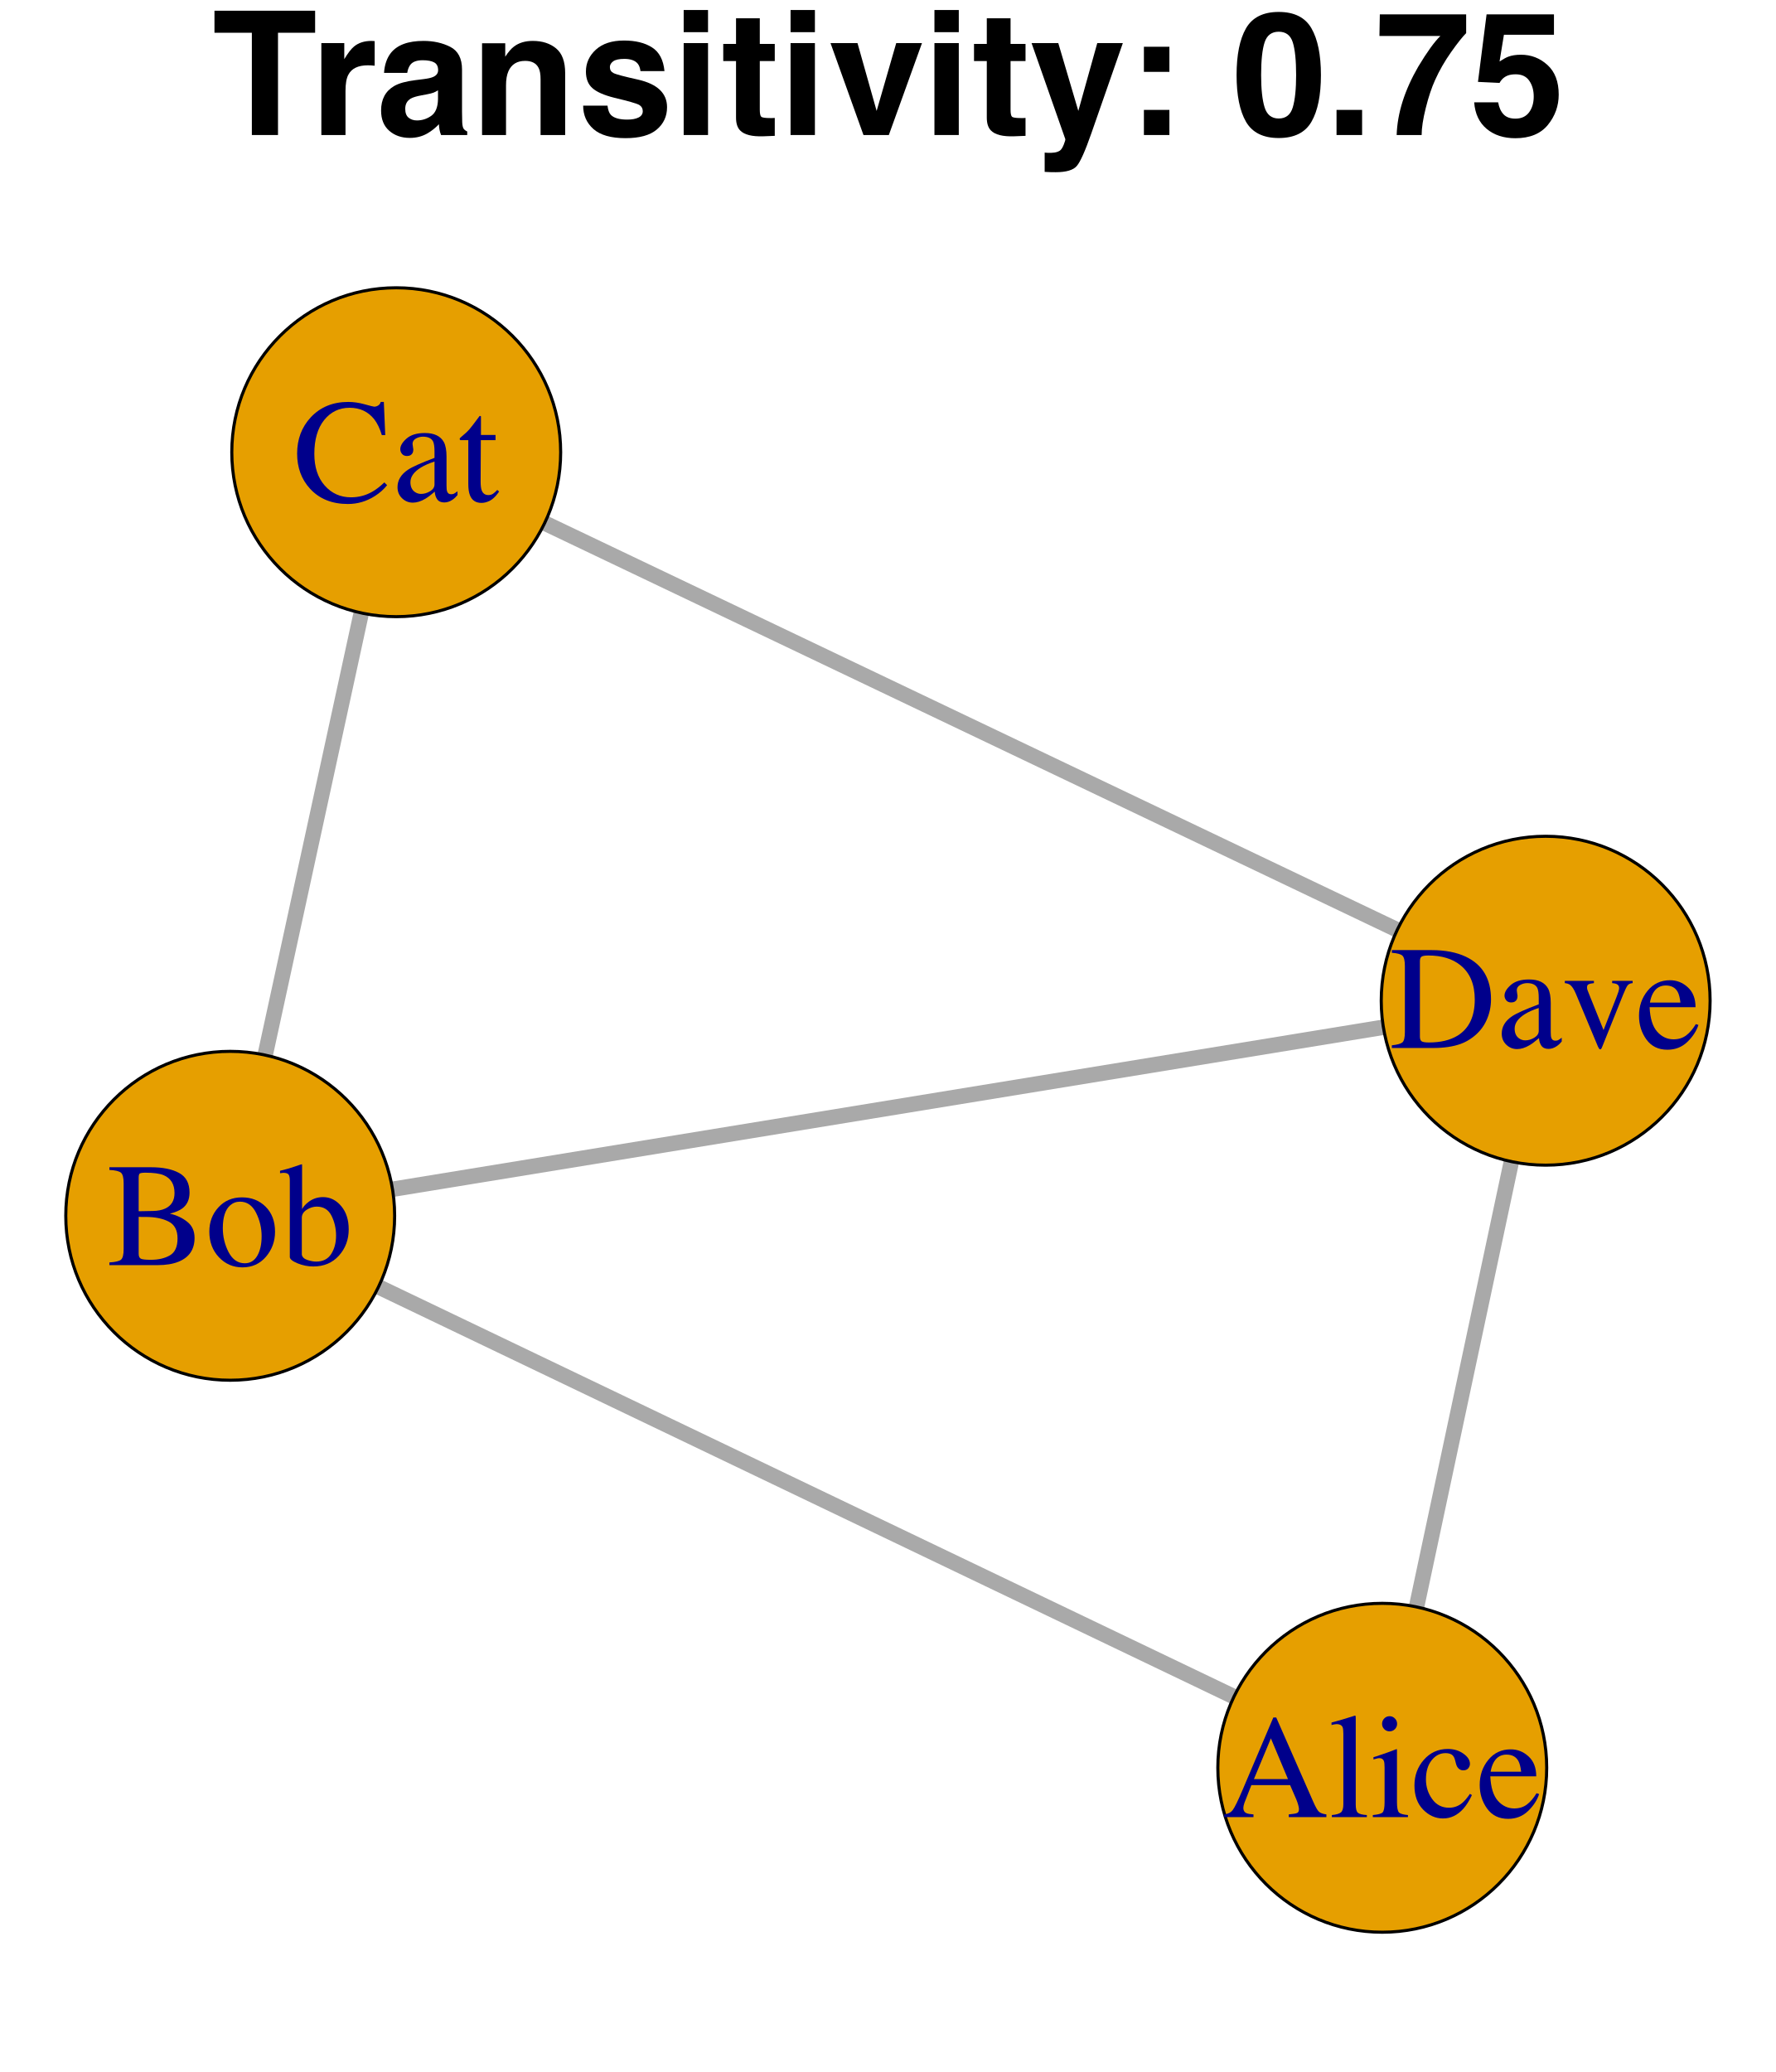
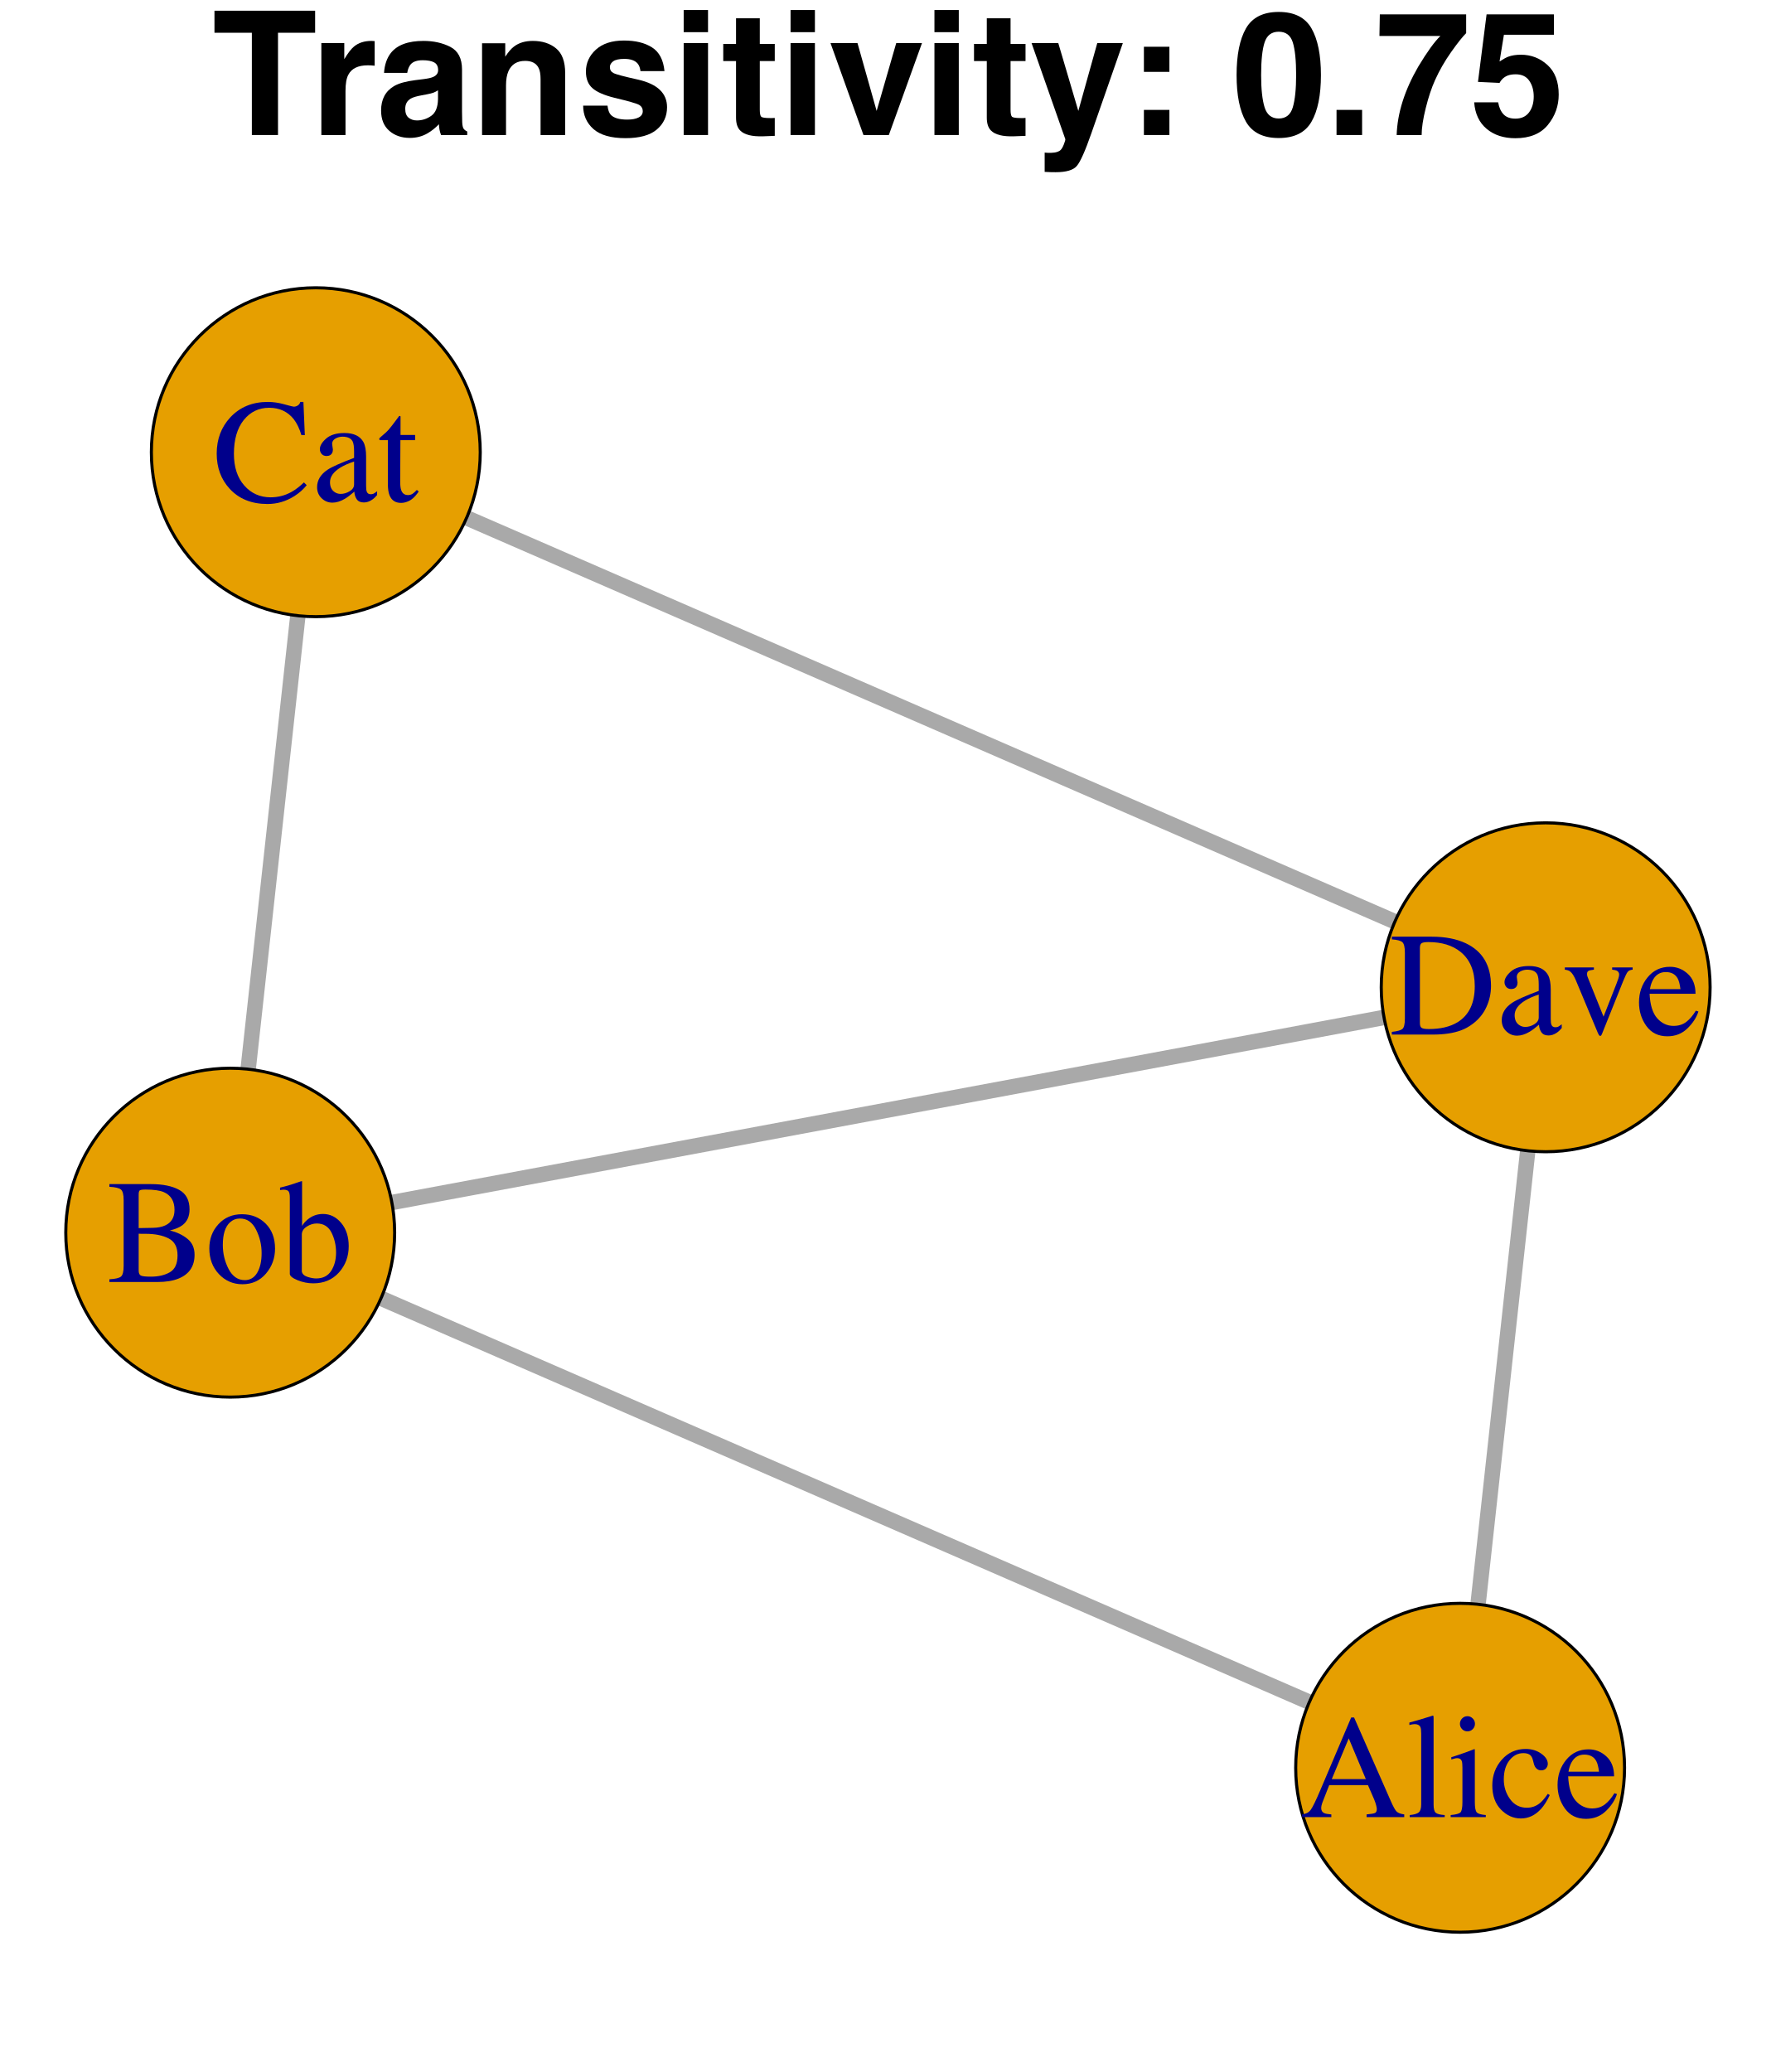
<svg xmlns="http://www.w3.org/2000/svg" xmlns:xlink="http://www.w3.org/1999/xlink" width="432" height="504" viewBox="0 0 432 504">
  <defs>
    <g>
      <g id="glyph-0-0">
        <path d="M 0.578 0 L 0.578 -23.812 L 25.156 -23.812 L 25.156 0 Z M 21.922 -3.234 L 21.922 -20.578 L 3.812 -20.578 L 3.812 -3.234 Z M 21.922 -3.234 " />
      </g>
      <g id="glyph-0-1">
        <path d="M 16.062 -9.25 L 11.906 -19.156 L 7.781 -9.25 Z M 0.531 0 L 0.531 -0.656 C 1.457 -0.758 2.148 -1.109 2.609 -1.703 C 3.078 -2.305 3.875 -3.93 5 -6.578 L 12.5 -24.234 L 13.203 -24.234 L 22.172 -3.828 C 22.766 -2.473 23.238 -1.633 23.594 -1.312 C 23.957 -0.988 24.562 -0.77 25.406 -0.656 L 25.406 0 L 16.25 0 L 16.25 -0.656 C 17.301 -0.75 17.977 -0.863 18.281 -1 C 18.582 -1.133 18.734 -1.461 18.734 -1.984 C 18.734 -2.16 18.676 -2.473 18.562 -2.922 C 18.445 -3.367 18.285 -3.836 18.078 -4.328 L 16.578 -7.781 L 7.156 -7.781 C 6.219 -5.426 5.656 -3.988 5.469 -3.469 C 5.289 -2.945 5.203 -2.535 5.203 -2.234 C 5.203 -1.617 5.445 -1.195 5.938 -0.969 C 6.25 -0.82 6.828 -0.719 7.672 -0.656 L 7.672 0 Z M 12.844 -24.234 Z M 12.844 -24.234 " />
      </g>
      <g id="glyph-0-2">
        <path d="M 0.734 -0.5 C 1.828 -0.602 2.566 -0.82 2.953 -1.156 C 3.336 -1.488 3.531 -2.141 3.531 -3.109 L 3.531 -20.281 C 3.531 -21.062 3.469 -21.598 3.344 -21.891 C 3.102 -22.379 2.629 -22.625 1.922 -22.625 C 1.754 -22.625 1.57 -22.602 1.375 -22.562 C 1.188 -22.531 0.945 -22.477 0.656 -22.406 L 0.656 -23 C 2.238 -23.414 4.141 -23.977 6.359 -24.688 C 6.441 -24.688 6.492 -24.648 6.516 -24.578 C 6.535 -24.504 6.547 -24.352 6.547 -24.125 L 6.547 -3.047 C 6.547 -2.023 6.719 -1.363 7.062 -1.062 C 7.414 -0.758 8.145 -0.57 9.25 -0.5 L 9.25 0 L 0.734 0 Z M 0.734 -0.5 " />
      </g>
      <g id="glyph-0-3">
        <path d="M 2.953 -22.688 C 2.953 -23.195 3.129 -23.633 3.484 -24 C 3.836 -24.363 4.27 -24.547 4.781 -24.547 C 5.281 -24.547 5.707 -24.363 6.062 -24 C 6.426 -23.645 6.609 -23.207 6.609 -22.688 C 6.609 -22.188 6.426 -21.754 6.062 -21.391 C 5.707 -21.035 5.281 -20.859 4.781 -20.859 C 4.27 -20.859 3.836 -21.035 3.484 -21.391 C 3.129 -21.754 2.953 -22.188 2.953 -22.688 Z M 0.703 -0.5 C 1.953 -0.613 2.738 -0.82 3.062 -1.125 C 3.395 -1.438 3.562 -2.281 3.562 -3.656 L 3.562 -12.047 C 3.562 -12.805 3.508 -13.332 3.406 -13.625 C 3.227 -14.102 2.859 -14.344 2.297 -14.344 C 2.172 -14.344 2.047 -14.332 1.922 -14.312 C 1.797 -14.289 1.441 -14.195 0.859 -14.031 L 0.859 -14.578 L 1.625 -14.812 C 3.664 -15.488 5.094 -15.992 5.906 -16.328 C 6.238 -16.473 6.453 -16.547 6.547 -16.547 C 6.566 -16.461 6.578 -16.375 6.578 -16.281 L 6.578 -3.656 C 6.578 -2.32 6.738 -1.484 7.062 -1.141 C 7.383 -0.805 8.113 -0.594 9.25 -0.5 L 9.25 0 L 0.703 0 Z M 0.703 -0.5 " />
      </g>
      <g id="glyph-0-4">
        <path d="M 8.953 -16.578 C 10.41 -16.578 11.672 -16.195 12.734 -15.438 C 13.797 -14.688 14.328 -13.859 14.328 -12.953 C 14.328 -12.566 14.191 -12.207 13.922 -11.875 C 13.648 -11.539 13.234 -11.375 12.672 -11.375 C 12.266 -11.375 11.906 -11.516 11.594 -11.797 C 11.281 -12.078 11.055 -12.488 10.922 -13.031 L 10.703 -13.875 C 10.555 -14.488 10.297 -14.926 9.922 -15.188 C 9.523 -15.438 9.016 -15.562 8.391 -15.562 C 7.047 -15.562 5.914 -14.977 5 -13.812 C 4.082 -12.645 3.625 -11.094 3.625 -9.156 C 3.625 -7.383 4.129 -5.797 5.141 -4.391 C 6.148 -2.984 7.52 -2.281 9.25 -2.281 C 10.469 -2.281 11.551 -2.68 12.5 -3.484 C 13.039 -3.941 13.648 -4.664 14.328 -5.656 L 14.812 -5.359 C 14.145 -3.953 13.441 -2.836 12.703 -2.016 C 11.285 -0.453 9.645 0.328 7.781 0.328 C 5.957 0.328 4.344 -0.391 2.938 -1.828 C 1.531 -3.266 0.828 -5.223 0.828 -7.703 C 0.828 -10.129 1.594 -12.211 3.125 -13.953 C 4.664 -15.703 6.609 -16.578 8.953 -16.578 Z M 8.172 -16.578 Z M 8.172 -16.578 " />
      </g>
      <g id="glyph-0-5">
        <path d="M 8.25 -16.484 C 9.895 -16.484 11.336 -15.91 12.578 -14.766 C 13.828 -13.629 14.453 -12.016 14.453 -9.922 L 3.281 -9.922 C 3.406 -7.203 4.02 -5.219 5.125 -3.969 C 6.238 -2.727 7.562 -2.109 9.094 -2.109 C 10.32 -2.109 11.359 -2.43 12.203 -3.078 C 13.047 -3.723 13.82 -4.633 14.531 -5.812 L 15.156 -5.609 C 14.676 -4.117 13.773 -2.738 12.453 -1.469 C 11.141 -0.207 9.523 0.422 7.609 0.422 C 5.41 0.422 3.707 -0.41 2.5 -2.078 C 1.301 -3.742 0.703 -5.66 0.703 -7.828 C 0.703 -10.18 1.398 -12.211 2.797 -13.922 C 4.191 -15.629 6.008 -16.484 8.25 -16.484 Z M 7.219 -15.203 C 5.883 -15.203 4.867 -14.613 4.172 -13.438 C 3.797 -12.801 3.523 -12.004 3.359 -11.047 L 10.781 -11.047 C 10.645 -12.211 10.422 -13.082 10.109 -13.656 C 9.535 -14.688 8.57 -15.203 7.219 -15.203 Z M 8.016 -16.484 Z M 8.016 -16.484 " />
      </g>
      <g id="glyph-0-6">
        <path d="M 10.703 -1.297 C 12.547 -1.297 14.086 -1.656 15.328 -2.375 C 16.566 -3.094 17.188 -4.461 17.188 -6.484 C 17.188 -8.504 16.457 -9.879 15 -10.609 C 13.551 -11.348 11.703 -11.719 9.453 -11.719 C 8.898 -11.719 8.551 -11.719 8.406 -11.719 C 8.258 -11.719 8.035 -11.727 7.734 -11.75 L 7.734 -2.781 C 7.734 -2.156 7.91 -1.75 8.266 -1.562 C 8.617 -1.383 9.43 -1.297 10.703 -1.297 Z M 0.609 -0.656 C 2.066 -0.738 3.008 -0.961 3.438 -1.328 C 3.863 -1.691 4.078 -2.551 4.078 -3.906 L 4.078 -19.922 C 4.078 -21.242 3.863 -22.094 3.438 -22.469 C 3.008 -22.852 2.066 -23.082 0.609 -23.156 L 0.609 -23.812 L 10.703 -23.812 C 13.586 -23.812 15.875 -23.348 17.562 -22.422 C 19.258 -21.504 20.109 -19.914 20.109 -17.656 C 20.109 -15.945 19.516 -14.656 18.328 -13.781 C 17.66 -13.281 16.66 -12.863 15.328 -12.531 C 16.984 -12.133 18.395 -11.469 19.562 -10.531 C 20.738 -9.602 21.328 -8.301 21.328 -6.625 C 21.328 -3.812 20.023 -1.879 17.422 -0.828 C 16.047 -0.273 14.359 0 12.359 0 L 0.609 0 Z M 11.156 -13.172 C 12.363 -13.191 13.367 -13.383 14.172 -13.75 C 15.691 -14.445 16.453 -15.707 16.453 -17.531 C 16.453 -19.676 15.57 -21.125 13.812 -21.875 C 12.844 -22.281 11.367 -22.484 9.391 -22.484 C 8.641 -22.484 8.176 -22.414 8 -22.281 C 7.82 -22.156 7.734 -21.805 7.734 -21.234 L 7.734 -13.109 Z M 11.156 -13.172 " />
      </g>
      <g id="glyph-0-7">
        <path d="M 0.922 -8.156 C 0.922 -10.488 1.66 -12.457 3.141 -14.062 C 4.617 -15.676 6.523 -16.484 8.859 -16.484 C 11.18 -16.484 13.102 -15.723 14.625 -14.203 C 16.145 -12.68 16.906 -10.656 16.906 -8.125 C 16.906 -5.789 16.164 -3.758 14.688 -2.031 C 13.219 -0.312 11.312 0.547 8.969 0.547 C 6.719 0.547 4.812 -0.273 3.25 -1.922 C 1.695 -3.578 0.922 -5.656 0.922 -8.156 Z M 8.375 -15.438 C 7.445 -15.438 6.641 -15.129 5.953 -14.516 C 4.785 -13.453 4.203 -11.613 4.203 -9 C 4.203 -6.914 4.672 -4.969 5.609 -3.156 C 6.555 -1.352 7.867 -0.453 9.547 -0.453 C 10.859 -0.453 11.867 -1.055 12.578 -2.266 C 13.285 -3.473 13.641 -5.055 13.641 -7.016 C 13.641 -9.047 13.188 -10.957 12.281 -12.75 C 11.383 -14.539 10.082 -15.438 8.375 -15.438 Z M 9.016 -16.484 Z M 9.016 -16.484 " />
      </g>
      <g id="glyph-0-8">
        <path d="M 0.125 -22.359 L 0.125 -22.953 C 1.457 -23.266 2.656 -23.609 3.719 -23.984 C 4.789 -24.359 5.367 -24.547 5.453 -24.547 C 5.473 -24.473 5.484 -24.398 5.484 -24.328 L 5.484 -13.625 C 5.785 -14.188 6.242 -14.719 6.859 -15.219 C 7.93 -16.102 9.172 -16.547 10.578 -16.547 C 12.305 -16.547 13.781 -15.816 15 -14.359 C 16.219 -12.91 16.828 -11.023 16.828 -8.703 C 16.828 -6.211 16.035 -4.082 14.453 -2.312 C 12.867 -0.551 10.785 0.328 8.203 0.328 C 6.91 0.328 5.633 0.07 4.375 -0.438 C 3.125 -0.957 2.5 -1.473 2.5 -1.984 L 2.5 -20.562 C 2.5 -21.25 2.406 -21.734 2.219 -22.016 C 2.031 -22.305 1.598 -22.453 0.922 -22.453 Z M 5.422 -2.562 C 5.523 -1.957 5.977 -1.52 6.781 -1.25 C 7.594 -0.988 8.301 -0.859 8.906 -0.859 C 10.551 -0.859 11.77 -1.473 12.562 -2.703 C 13.352 -3.93 13.75 -5.422 13.75 -7.172 C 13.75 -8.922 13.379 -10.535 12.641 -12.016 C 11.898 -13.492 10.703 -14.234 9.047 -14.234 C 8.223 -14.234 7.41 -13.977 6.609 -13.469 C 5.816 -12.957 5.422 -12.312 5.422 -11.531 Z M 5.422 -2.562 " />
      </g>
      <g id="glyph-0-9">
        <path d="M 13.328 -24.234 C 14.629 -24.234 15.961 -24.039 17.328 -23.656 C 18.703 -23.27 19.473 -23.078 19.641 -23.078 C 19.973 -23.078 20.289 -23.172 20.594 -23.359 C 20.906 -23.547 21.117 -23.836 21.234 -24.234 L 21.984 -24.234 L 22.328 -16.156 L 21.5 -16.156 C 21.02 -17.758 20.395 -19.055 19.625 -20.047 C 18.145 -21.891 16.156 -22.812 13.656 -22.812 C 11.133 -22.812 9.07 -21.816 7.469 -19.828 C 5.875 -17.836 5.078 -15.098 5.078 -11.609 C 5.078 -8.391 5.914 -5.82 7.594 -3.906 C 9.281 -1.988 11.414 -1.031 14 -1.031 C 15.852 -1.031 17.566 -1.477 19.141 -2.375 C 20.047 -2.875 21.035 -3.633 22.109 -4.656 L 22.781 -3.984 C 21.988 -2.984 21 -2.102 19.812 -1.344 C 17.789 -0.051 15.602 0.594 13.25 0.594 C 9.383 0.594 6.316 -0.641 4.047 -3.109 C 1.941 -5.398 0.891 -8.254 0.891 -11.672 C 0.891 -15.172 2 -18.113 4.219 -20.5 C 6.551 -22.988 9.586 -24.234 13.328 -24.234 Z M 13.203 -24.234 Z M 13.203 -24.234 " />
      </g>
      <g id="glyph-0-10">
        <path d="M 10.312 -9.734 C 8.969 -9.297 7.859 -8.805 6.984 -8.266 C 5.297 -7.223 4.453 -6.039 4.453 -4.719 C 4.453 -3.645 4.801 -2.859 5.5 -2.359 C 5.957 -2.023 6.469 -1.859 7.031 -1.859 C 7.801 -1.859 8.539 -2.078 9.25 -2.516 C 9.957 -2.953 10.312 -3.504 10.312 -4.172 Z M 1.312 -3.5 C 1.312 -5.195 2.164 -6.613 3.875 -7.75 C 4.945 -8.457 7.094 -9.414 10.312 -10.625 L 10.312 -12.109 C 10.312 -13.305 10.195 -14.141 9.969 -14.609 C 9.57 -15.391 8.742 -15.781 7.484 -15.781 C 6.891 -15.781 6.32 -15.629 5.781 -15.328 C 5.238 -15.016 4.969 -14.582 4.969 -14.031 C 4.969 -13.883 5 -13.645 5.062 -13.312 C 5.125 -12.977 5.156 -12.766 5.156 -12.672 C 5.156 -12.016 4.938 -11.555 4.5 -11.297 C 4.25 -11.148 3.957 -11.078 3.625 -11.078 C 3.094 -11.078 2.688 -11.25 2.406 -11.594 C 2.125 -11.938 1.984 -12.32 1.984 -12.75 C 1.984 -13.562 2.488 -14.414 3.5 -15.312 C 4.52 -16.219 6.008 -16.672 7.969 -16.672 C 10.238 -16.672 11.781 -15.93 12.594 -14.453 C 13.02 -13.641 13.234 -12.461 13.234 -10.922 L 13.234 -3.875 C 13.234 -3.188 13.281 -2.719 13.375 -2.469 C 13.531 -2.008 13.848 -1.781 14.328 -1.781 C 14.598 -1.781 14.82 -1.816 15 -1.891 C 15.176 -1.973 15.477 -2.176 15.906 -2.5 L 15.906 -1.578 C 15.531 -1.117 15.129 -0.742 14.703 -0.453 C 14.047 -0.004 13.375 0.219 12.688 0.219 C 11.895 0.219 11.316 -0.039 10.953 -0.562 C 10.598 -1.082 10.406 -1.695 10.375 -2.406 C 9.477 -1.633 8.719 -1.062 8.094 -0.688 C 7.02 -0.051 6.004 0.266 5.047 0.266 C 4.035 0.266 3.16 -0.086 2.422 -0.797 C 1.68 -1.504 1.312 -2.406 1.312 -3.5 Z M 8.016 -16.672 Z M 8.016 -16.672 " />
      </g>
      <g id="glyph-0-11">
        <path d="M 9.156 -16.203 L 9.156 -14.938 L 5.578 -14.938 L 5.531 -4.812 C 5.531 -3.926 5.609 -3.254 5.766 -2.797 C 6.047 -1.984 6.598 -1.578 7.422 -1.578 C 7.836 -1.578 8.203 -1.676 8.516 -1.875 C 8.828 -2.082 9.18 -2.398 9.578 -2.828 L 10.031 -2.438 L 9.656 -1.922 C 9.039 -1.098 8.395 -0.516 7.719 -0.172 C 7.039 0.16 6.383 0.328 5.75 0.328 C 4.363 0.328 3.426 -0.285 2.938 -1.516 C 2.664 -2.18 2.531 -3.109 2.531 -4.297 L 2.531 -14.938 L 0.609 -14.938 C 0.555 -14.977 0.516 -15.016 0.484 -15.047 C 0.453 -15.078 0.438 -15.125 0.438 -15.188 C 0.438 -15.301 0.461 -15.391 0.516 -15.453 C 0.566 -15.523 0.734 -15.676 1.016 -15.906 C 1.828 -16.57 2.41 -17.113 2.766 -17.531 C 3.129 -17.945 3.973 -19.047 5.297 -20.828 C 5.441 -20.828 5.531 -20.816 5.562 -20.797 C 5.594 -20.773 5.609 -20.688 5.609 -20.531 L 5.609 -16.203 Z M 9.156 -16.203 " />
      </g>
      <g id="glyph-0-12">
        <path d="M 7.406 -2.781 C 7.406 -2.195 7.547 -1.812 7.828 -1.625 C 8.117 -1.438 8.711 -1.344 9.609 -1.344 C 12.422 -1.344 14.738 -1.895 16.562 -3 C 19.352 -4.719 20.75 -7.645 20.75 -11.781 C 20.75 -15.469 19.598 -18.242 17.297 -20.109 C 15.328 -21.703 12.719 -22.5 9.469 -22.5 C 8.664 -22.5 8.117 -22.41 7.828 -22.234 C 7.547 -22.055 7.406 -21.672 7.406 -21.078 Z M 0.578 -0.656 C 1.891 -0.789 2.742 -1.023 3.141 -1.359 C 3.547 -1.691 3.75 -2.539 3.75 -3.906 L 3.75 -19.922 C 3.75 -21.234 3.551 -22.078 3.156 -22.453 C 2.77 -22.828 1.91 -23.062 0.578 -23.156 L 0.578 -23.812 L 10.281 -23.812 C 13.551 -23.812 16.316 -23.273 18.578 -22.203 C 22.66 -20.266 24.703 -16.805 24.703 -11.828 C 24.703 -10.035 24.332 -8.332 23.594 -6.719 C 22.863 -5.102 21.758 -3.738 20.281 -2.625 C 19.344 -1.914 18.375 -1.379 17.375 -1.016 C 15.531 -0.336 13.266 0 10.578 0 L 0.578 0 Z M 0.578 -0.656 " />
      </g>
      <g id="glyph-0-13">
        <path d="M 7.734 -16.328 L 7.734 -15.781 C 7.129 -15.719 6.695 -15.625 6.438 -15.5 C 6.188 -15.383 6.062 -15.129 6.062 -14.734 C 6.062 -14.547 6.086 -14.363 6.141 -14.188 C 6.191 -14.02 6.285 -13.773 6.422 -13.453 L 10.078 -4.359 L 13.234 -12.406 C 13.391 -12.789 13.535 -13.191 13.672 -13.609 C 13.805 -14.035 13.875 -14.363 13.875 -14.594 C 13.875 -15.051 13.656 -15.379 13.219 -15.578 C 12.957 -15.68 12.609 -15.75 12.172 -15.781 L 12.172 -16.328 L 17.156 -16.328 L 17.156 -15.781 C 16.582 -15.738 16.172 -15.551 15.922 -15.219 C 15.672 -14.883 15.301 -14.113 14.812 -12.906 L 9.734 -0.25 C 9.641 -0.02 9.562 0.129 9.5 0.203 C 9.445 0.285 9.367 0.328 9.266 0.328 C 9.148 0.328 9.051 0.258 8.969 0.125 C 8.883 -0.008 8.797 -0.176 8.703 -0.375 L 3.328 -13.234 C 2.891 -14.273 2.426 -14.984 1.938 -15.359 C 1.645 -15.578 1.219 -15.719 0.656 -15.781 L 0.656 -16.328 Z M 7.734 -16.328 " />
      </g>
      <g id="glyph-1-0">
        <path d="M 3.156 0 L 3.156 -30.234 L 27.5 -30.234 L 27.5 0 Z M 23.734 -3.781 L 23.734 -26.453 L 6.938 -26.453 L 6.938 -3.781 Z M 23.734 -3.781 " />
      </g>
      <g id="glyph-1-1">
        <path d="M 25.156 -30.234 L 25.156 -24.875 L 16.125 -24.875 L 16.125 0 L 9.766 0 L 9.766 -24.875 L 0.672 -24.875 L 0.672 -30.234 Z M 25.156 -30.234 " />
      </g>
      <g id="glyph-1-2">
        <path d="M 14.875 -22.891 C 14.977 -22.891 15.066 -22.883 15.141 -22.875 C 15.223 -22.863 15.391 -22.852 15.641 -22.844 L 15.641 -16.859 C 15.273 -16.898 14.945 -16.926 14.656 -16.938 C 14.375 -16.945 14.145 -16.953 13.969 -16.953 C 11.613 -16.953 10.035 -16.188 9.234 -14.656 C 8.773 -13.801 8.547 -12.477 8.547 -10.688 L 8.547 0 L 2.672 0 L 2.672 -22.359 L 8.25 -22.359 L 8.25 -18.453 C 9.145 -19.941 9.93 -20.961 10.609 -21.516 C 11.703 -22.43 13.125 -22.891 14.875 -22.891 Z M 14.875 -22.891 " />
      </g>
      <g id="glyph-1-3">
        <path d="M 15.047 -10.875 C 14.68 -10.633 14.312 -10.441 13.938 -10.297 C 13.562 -10.16 13.047 -10.031 12.391 -9.906 L 11.078 -9.656 C 9.848 -9.438 8.961 -9.172 8.422 -8.859 C 7.523 -8.328 7.078 -7.5 7.078 -6.375 C 7.078 -5.375 7.352 -4.648 7.906 -4.203 C 8.457 -3.766 9.129 -3.547 9.922 -3.547 C 11.18 -3.547 12.336 -3.914 13.391 -4.656 C 14.453 -5.395 15.004 -6.742 15.047 -8.703 Z M 11.5 -13.594 C 12.582 -13.727 13.359 -13.898 13.828 -14.109 C 14.66 -14.461 15.078 -15.016 15.078 -15.766 C 15.078 -16.68 14.758 -17.312 14.125 -17.656 C 13.488 -18.008 12.555 -18.188 11.328 -18.188 C 9.941 -18.188 8.961 -17.848 8.391 -17.172 C 7.973 -16.66 7.695 -15.973 7.562 -15.109 L 1.922 -15.109 C 2.047 -17.066 2.594 -18.676 3.562 -19.938 C 5.113 -21.906 7.77 -22.891 11.531 -22.891 C 13.977 -22.891 16.148 -22.406 18.047 -21.438 C 19.941 -20.457 20.891 -18.625 20.891 -15.938 L 20.891 -5.688 C 20.891 -4.969 20.906 -4.102 20.938 -3.094 C 20.977 -2.332 21.094 -1.812 21.281 -1.531 C 21.477 -1.258 21.77 -1.035 22.156 -0.859 L 22.156 0 L 15.797 0 C 15.617 -0.445 15.492 -0.867 15.422 -1.266 C 15.348 -1.66 15.297 -2.113 15.266 -2.625 C 14.453 -1.75 13.52 -1.004 12.469 -0.391 C 11.207 0.336 9.785 0.703 8.203 0.703 C 6.18 0.703 4.508 0.125 3.188 -1.031 C 1.863 -2.188 1.203 -3.828 1.203 -5.953 C 1.203 -8.691 2.266 -10.68 4.391 -11.922 C 5.547 -12.586 7.254 -13.062 9.516 -13.344 Z M 11.812 -22.953 Z M 11.812 -22.953 " />
      </g>
      <g id="glyph-1-4">
        <path d="M 15.109 -22.891 C 17.422 -22.891 19.312 -22.281 20.781 -21.062 C 22.25 -19.852 22.984 -17.848 22.984 -15.047 L 22.984 0 L 17 0 L 17 -13.594 C 17 -14.77 16.844 -15.672 16.531 -16.297 C 15.957 -17.453 14.863 -18.031 13.25 -18.031 C 11.27 -18.031 9.91 -17.188 9.172 -15.5 C 8.785 -14.613 8.594 -13.477 8.594 -12.094 L 8.594 0 L 2.766 0 L 2.766 -22.312 L 8.406 -22.312 L 8.406 -19.047 C 9.156 -20.203 9.867 -21.031 10.547 -21.531 C 11.742 -22.438 13.266 -22.891 15.109 -22.891 Z M 12.969 -22.953 Z M 12.969 -22.953 " />
      </g>
      <g id="glyph-1-5">
        <path d="M 7.281 -7.141 C 7.406 -6.098 7.672 -5.359 8.078 -4.922 C 8.805 -4.141 10.145 -3.75 12.094 -3.75 C 13.25 -3.75 14.164 -3.922 14.844 -4.266 C 15.52 -4.609 15.859 -5.117 15.859 -5.797 C 15.859 -6.453 15.582 -6.953 15.031 -7.297 C 14.488 -7.641 12.457 -8.227 8.938 -9.062 C 6.406 -9.695 4.625 -10.484 3.594 -11.422 C 2.551 -12.348 2.031 -13.688 2.031 -15.438 C 2.031 -17.508 2.836 -19.285 4.453 -20.766 C 6.078 -22.242 8.359 -22.984 11.297 -22.984 C 14.086 -22.984 16.359 -22.426 18.109 -21.312 C 19.867 -20.195 20.879 -18.273 21.141 -15.547 L 15.297 -15.547 C 15.211 -16.297 15 -16.891 14.656 -17.328 C 14.02 -18.117 12.926 -18.516 11.375 -18.516 C 10.102 -18.516 9.195 -18.316 8.656 -17.922 C 8.125 -17.523 7.859 -17.062 7.859 -16.531 C 7.859 -15.863 8.145 -15.379 8.719 -15.078 C 9.289 -14.766 11.32 -14.223 14.812 -13.453 C 17.133 -12.91 18.875 -12.082 20.031 -10.969 C 21.188 -9.852 21.766 -8.453 21.766 -6.766 C 21.766 -4.555 20.938 -2.75 19.281 -1.344 C 17.633 0.062 15.094 0.766 11.656 0.766 C 8.133 0.766 5.535 0.023 3.859 -1.453 C 2.191 -2.941 1.359 -4.836 1.359 -7.141 Z M 11.75 -22.953 Z M 11.75 -22.953 " />
      </g>
      <g id="glyph-1-6">
        <path d="M 8.734 -25.016 L 2.812 -25.016 L 2.812 -30.406 L 8.734 -30.406 Z M 2.812 -22.359 L 8.734 -22.359 L 8.734 0 L 2.812 0 Z M 2.812 -22.359 " />
      </g>
      <g id="glyph-1-7">
        <path d="M 0.438 -17.984 L 0.438 -22.156 L 3.547 -22.156 L 3.547 -28.391 L 9.328 -28.391 L 9.328 -22.156 L 12.969 -22.156 L 12.969 -17.984 L 9.328 -17.984 L 9.328 -6.172 C 9.328 -5.254 9.441 -4.68 9.672 -4.453 C 9.91 -4.234 10.625 -4.125 11.812 -4.125 C 11.988 -4.125 12.176 -4.125 12.375 -4.125 C 12.57 -4.133 12.77 -4.145 12.969 -4.156 L 12.969 0.203 L 10.188 0.312 C 7.426 0.406 5.539 -0.07 4.531 -1.125 C 3.875 -1.801 3.547 -2.832 3.547 -4.219 L 3.547 -17.984 Z M 0.438 -17.984 " />
      </g>
      <g id="glyph-1-8">
        <path d="M 16.516 -22.359 L 22.781 -22.359 L 14.719 0 L 8.547 0 L 0.531 -22.359 L 7.094 -22.359 L 11.75 -5.859 Z M 16.516 -22.359 " />
      </g>
      <g id="glyph-1-9">
        <path d="M 3.625 4.281 L 4.375 4.328 C 4.945 4.359 5.488 4.336 6 4.266 C 6.52 4.191 6.961 4.035 7.328 3.797 C 7.66 3.566 7.973 3.082 8.266 2.344 C 8.566 1.602 8.691 1.148 8.641 0.984 L 0.438 -22.359 L 6.938 -22.359 L 11.812 -5.859 L 16.422 -22.359 L 22.641 -22.359 L 14.969 -0.375 C 13.488 3.863 12.316 6.492 11.453 7.516 C 10.598 8.535 8.879 9.047 6.297 9.047 C 5.773 9.047 5.359 9.039 5.047 9.031 C 4.734 9.031 4.258 9.008 3.625 8.969 Z M 11.547 -22.953 Z M 11.547 -22.953 " />
      </g>
      <g id="glyph-1-10">
        <path d="M 4.766 -21.469 L 10.969 -21.469 L 10.969 -15.359 L 4.766 -15.359 Z M 4.766 -6.109 L 10.969 -6.109 L 10.969 0 L 4.766 0 Z M 4.766 -6.109 " />
      </g>
      <g id="glyph-1-11">
</g>
      <g id="glyph-1-12">
        <path d="M 7.281 -14.578 C 7.281 -11.16 7.562 -8.547 8.125 -6.734 C 8.688 -4.922 9.832 -4.016 11.562 -4.016 C 13.301 -4.016 14.441 -4.922 14.984 -6.734 C 15.523 -8.547 15.797 -11.16 15.797 -14.578 C 15.797 -18.16 15.523 -20.812 14.984 -22.531 C 14.441 -24.258 13.301 -25.125 11.562 -25.125 C 9.832 -25.125 8.688 -24.258 8.125 -22.531 C 7.562 -20.812 7.281 -18.16 7.281 -14.578 Z M 11.562 -29.938 C 15.352 -29.938 18.008 -28.602 19.531 -25.938 C 21.062 -23.27 21.828 -19.484 21.828 -14.578 C 21.828 -9.672 21.062 -5.891 19.531 -3.234 C 18.008 -0.586 15.352 0.734 11.562 0.734 C 7.781 0.734 5.125 -0.586 3.594 -3.234 C 2.07 -5.891 1.312 -9.672 1.312 -14.578 C 1.312 -19.484 2.07 -23.27 3.594 -25.938 C 5.125 -28.602 7.781 -29.938 11.562 -29.938 Z M 11.562 -29.938 " />
      </g>
      <g id="glyph-1-13">
        <path d="M 2.625 -6.109 L 8.844 -6.109 L 8.844 0 L 2.625 0 Z M 2.625 -6.109 " />
      </g>
      <g id="glyph-1-14">
        <path d="M 22.156 -24.781 C 21.281 -23.914 20.062 -22.379 18.5 -20.172 C 16.938 -17.961 15.629 -15.68 14.578 -13.328 C 13.742 -11.484 12.992 -9.227 12.328 -6.562 C 11.66 -3.895 11.328 -1.707 11.328 0 L 5.25 0 C 5.426 -5.332 7.176 -10.875 10.5 -16.625 C 12.645 -20.195 14.441 -22.688 15.891 -24.094 L 1.062 -24.094 L 1.156 -29.344 L 22.156 -29.344 Z M 22.156 -24.781 " />
      </g>
      <g id="glyph-1-15">
        <path d="M 6.938 -7.953 C 7.164 -6.68 7.609 -5.703 8.266 -5.016 C 8.922 -4.328 9.879 -3.984 11.141 -3.984 C 12.586 -3.984 13.691 -4.488 14.453 -5.5 C 15.211 -6.52 15.594 -7.805 15.594 -9.359 C 15.594 -10.867 15.234 -12.145 14.516 -13.188 C 13.805 -14.238 12.703 -14.766 11.203 -14.766 C 10.484 -14.766 9.867 -14.676 9.359 -14.5 C 8.441 -14.164 7.75 -13.555 7.281 -12.672 L 2.031 -12.922 L 4.125 -29.344 L 20.516 -29.344 L 20.516 -24.391 L 8.344 -24.391 L 7.281 -17.891 C 8.188 -18.473 8.891 -18.859 9.391 -19.047 C 10.242 -19.367 11.273 -19.531 12.484 -19.531 C 14.953 -19.531 17.098 -18.703 18.922 -17.047 C 20.754 -15.391 21.672 -12.984 21.672 -9.828 C 21.672 -7.078 20.789 -4.617 19.031 -2.453 C 17.27 -0.297 14.629 0.781 11.109 0.781 C 8.285 0.781 5.961 0.02 4.141 -1.5 C 2.328 -3.02 1.316 -5.172 1.109 -7.953 Z M 6.938 -7.953 " />
      </g>
    </g>
  </defs>
  <rect x="-43.2" y="-50.4" width="518.4" height="604.8" fill="rgb(100%, 100%, 100%)" fill-opacity="1" />
-   <path fill="none" stroke-width="3.75" stroke-linecap="round" stroke-linejoin="round" stroke="rgb(66.275%, 66.275%, 66.275%)" stroke-opacity="1" stroke-miterlimit="10" d="M 300.176 412.719 L 92.074 313.016 " />
-   <path fill="none" stroke-width="3.75" stroke-linecap="round" stroke-linejoin="round" stroke="rgb(66.275%, 66.275%, 66.275%)" stroke-opacity="1" stroke-miterlimit="10" d="M 344.582 390.879 L 367.664 282.539 " />
-   <path fill="none" stroke-width="3.75" stroke-linecap="round" stroke-linejoin="round" stroke="rgb(66.275%, 66.275%, 66.275%)" stroke-opacity="1" stroke-miterlimit="10" d="M 64.5 256.648 L 87.887 149.086 " />
-   <path fill="none" stroke-width="3.75" stroke-linecap="round" stroke-linejoin="round" stroke="rgb(66.275%, 66.275%, 66.275%)" stroke-opacity="1" stroke-miterlimit="10" d="M 95.477 289.281 L 336.523 249.871 " />
-   <path fill="none" stroke-width="3.75" stroke-linecap="round" stroke-linejoin="round" stroke="rgb(66.275%, 66.275%, 66.275%)" stroke-opacity="1" stroke-miterlimit="10" d="M 132.488 127.227 L 339.898 226.191 " />
-   <path fill-rule="nonzero" fill="rgb(90.196%, 62.353%, 0%)" fill-opacity="1" stroke-width="0.75" stroke-linecap="round" stroke-linejoin="round" stroke="rgb(0%, 0%, 0%)" stroke-opacity="1" stroke-miterlimit="10" d="M 376.25 430 C 376.25 452.09 358.34 470 336.25 470 C 314.156 470 296.25 452.09 296.25 430 C 296.25 407.91 314.156 390 336.25 390 C 358.34 390 376.25 407.91 376.25 430 " />
-   <path fill-rule="nonzero" fill="rgb(90.196%, 62.353%, 0%)" fill-opacity="1" stroke-width="0.75" stroke-linecap="round" stroke-linejoin="round" stroke="rgb(0%, 0%, 0%)" stroke-opacity="1" stroke-miterlimit="10" d="M 96 295.734 C 96 317.824 78.09 335.734 56 335.734 C 33.91 335.734 16 317.824 16 295.734 C 16 273.641 33.91 255.734 56 255.734 C 78.09 255.734 96 273.641 96 295.734 " />
-   <path fill-rule="nonzero" fill="rgb(90.196%, 62.353%, 0%)" fill-opacity="1" stroke-width="0.75" stroke-linecap="round" stroke-linejoin="round" stroke="rgb(0%, 0%, 0%)" stroke-opacity="1" stroke-miterlimit="10" d="M 136.387 110 C 136.387 132.09 118.48 150 96.387 150 C 74.297 150 56.387 132.09 56.387 110 C 56.387 87.91 74.297 70 96.387 70 C 118.48 70 136.387 87.91 136.387 110 " />
-   <path fill-rule="nonzero" fill="rgb(90.196%, 62.353%, 0%)" fill-opacity="1" stroke-width="0.75" stroke-linecap="round" stroke-linejoin="round" stroke="rgb(0%, 0%, 0%)" stroke-opacity="1" stroke-miterlimit="10" d="M 416 243.418 C 416 265.508 398.09 283.418 376 283.418 C 353.91 283.418 336 265.508 336 243.418 C 336 221.324 353.91 203.418 376 203.418 C 398.09 203.418 416 221.324 416 243.418 " />
+   <path fill="none" stroke-width="3.75" stroke-linecap="round" stroke-linejoin="round" stroke="rgb(66.275%, 66.275%, 66.275%)" stroke-opacity="1" stroke-miterlimit="10" d="M 318.508 414.043 L 92.68 315.793 " />
+   <path fill="none" stroke-width="3.75" stroke-linecap="round" stroke-linejoin="round" stroke="rgb(66.275%, 66.275%, 66.275%)" stroke-opacity="1" stroke-miterlimit="10" d="M 359.547 390.238 L 371.641 279.914 " />
+   <path fill="none" stroke-width="3.75" stroke-linecap="round" stroke-linejoin="round" stroke="rgb(66.275%, 66.275%, 66.275%)" stroke-opacity="1" stroke-miterlimit="10" d="M 60.363 260.074 L 72.461 149.762 " />
+   <path fill="none" stroke-width="3.75" stroke-linecap="round" stroke-linejoin="round" stroke="rgb(66.275%, 66.275%, 66.275%)" stroke-opacity="1" stroke-miterlimit="10" d="M 95.32 292.504 L 336.68 247.484 " />
+   <path fill="none" stroke-width="3.75" stroke-linecap="round" stroke-linejoin="round" stroke="rgb(66.275%, 66.275%, 66.275%)" stroke-opacity="1" stroke-miterlimit="10" d="M 113.504 125.957 L 339.32 224.195 " />
+   <path fill-rule="nonzero" fill="rgb(90.196%, 62.353%, 0%)" fill-opacity="1" stroke-width="0.75" stroke-linecap="round" stroke-linejoin="round" stroke="rgb(0%, 0%, 0%)" stroke-opacity="1" stroke-miterlimit="10" d="M 395.188 430 C 395.188 452.09 377.277 470 355.188 470 C 333.094 470 315.188 452.09 315.188 430 C 315.188 407.91 333.094 390 355.188 390 C 377.277 390 395.188 407.91 395.188 430 " />
+   <path fill-rule="nonzero" fill="rgb(90.196%, 62.353%, 0%)" fill-opacity="1" stroke-width="0.75" stroke-linecap="round" stroke-linejoin="round" stroke="rgb(0%, 0%, 0%)" stroke-opacity="1" stroke-miterlimit="10" d="M 96 299.836 C 96 321.93 78.09 339.836 56 339.836 C 33.91 339.836 16 321.93 16 299.836 C 16 277.746 33.91 259.836 56 259.836 C 78.09 259.836 96 277.746 96 299.836 " />
+   <path fill-rule="nonzero" fill="rgb(90.196%, 62.353%, 0%)" fill-opacity="1" stroke-width="0.75" stroke-linecap="round" stroke-linejoin="round" stroke="rgb(0%, 0%, 0%)" stroke-opacity="1" stroke-miterlimit="10" d="M 116.824 110 C 116.824 132.09 98.914 150 76.824 150 C 54.734 150 36.824 132.09 36.824 110 C 36.824 87.91 54.734 70 76.824 70 C 98.914 70 116.824 87.91 116.824 110 " />
+   <path fill-rule="nonzero" fill="rgb(90.196%, 62.353%, 0%)" fill-opacity="1" stroke-width="0.75" stroke-linecap="round" stroke-linejoin="round" stroke="rgb(0%, 0%, 0%)" stroke-opacity="1" stroke-miterlimit="10" d="M 416 240.152 C 416 262.242 398.09 280.152 376 280.152 C 353.91 280.152 336 262.242 336 240.152 C 336 218.059 353.91 200.152 376 200.152 C 398.09 200.152 416 218.059 416 240.152 " />
  <g fill="rgb(0%, 0%, 54.51%)" fill-opacity="1">
-     <use xlink:href="#glyph-0-1" x="297.25" y="442" />
-     <use xlink:href="#glyph-0-2" x="323.25" y="442" />
-     <use xlink:href="#glyph-0-3" x="333.25" y="442" />
-     <use xlink:href="#glyph-0-4" x="343.25" y="442" />
-     <use xlink:href="#glyph-0-5" x="359.25" y="442" />
+     <use xlink:href="#glyph-0-1" x="316.188" y="442" />
+     <use xlink:href="#glyph-0-2" x="342.188" y="442" />
+     <use xlink:href="#glyph-0-3" x="352.188" y="442" />
+     <use xlink:href="#glyph-0-4" x="362.188" y="442" />
+     <use xlink:href="#glyph-0-5" x="378.188" y="442" />
  </g>
  <g fill="rgb(0%, 0%, 54.51%)" fill-opacity="1">
-     <use xlink:href="#glyph-0-6" x="26" y="307.734" />
-     <use xlink:href="#glyph-0-7" x="50" y="307.734" />
-     <use xlink:href="#glyph-0-8" x="68" y="307.734" />
+     <use xlink:href="#glyph-0-6" x="26" y="311.836" />
+     <use xlink:href="#glyph-0-7" x="50" y="311.836" />
+     <use xlink:href="#glyph-0-8" x="68" y="311.836" />
  </g>
  <g fill="rgb(0%, 0%, 54.51%)" fill-opacity="1">
-     <use xlink:href="#glyph-0-9" x="71.387" y="122" />
-     <use xlink:href="#glyph-0-10" x="95.387" y="122" />
-     <use xlink:href="#glyph-0-11" x="111.387" y="122" />
+     <use xlink:href="#glyph-0-9" x="51.824" y="122" />
+     <use xlink:href="#glyph-0-10" x="75.824" y="122" />
+     <use xlink:href="#glyph-0-11" x="91.824" y="122" />
  </g>
  <g fill="rgb(0%, 0%, 54.51%)" fill-opacity="1">
-     <use xlink:href="#glyph-0-12" x="338" y="254.918" />
-     <use xlink:href="#glyph-0-10" x="364" y="254.918" />
-     <use xlink:href="#glyph-0-13" x="380" y="254.918" />
-     <use xlink:href="#glyph-0-5" x="398" y="254.918" />
+     <use xlink:href="#glyph-0-12" x="338" y="251.652" />
+     <use xlink:href="#glyph-0-10" x="364" y="251.652" />
+     <use xlink:href="#glyph-0-13" x="380" y="251.652" />
+     <use xlink:href="#glyph-0-5" x="398" y="251.652" />
  </g>
  <g fill="rgb(0%, 0%, 0%)" fill-opacity="1">
    <use xlink:href="#glyph-1-1" x="51.5" y="32.841" />
    <use xlink:href="#glyph-1-2" x="75.5" y="32.841" />
    <use xlink:href="#glyph-1-3" x="91.5" y="32.841" />
    <use xlink:href="#glyph-1-4" x="114.5" y="32.841" />
    <use xlink:href="#glyph-1-5" x="140.5" y="32.841" />
    <use xlink:href="#glyph-1-6" x="163.5" y="32.841" />
    <use xlink:href="#glyph-1-7" x="175.5" y="32.841" />
    <use xlink:href="#glyph-1-6" x="189.5" y="32.841" />
    <use xlink:href="#glyph-1-8" x="201.5" y="32.841" />
    <use xlink:href="#glyph-1-6" x="224.5" y="32.841" />
    <use xlink:href="#glyph-1-7" x="236.5" y="32.841" />
    <use xlink:href="#glyph-1-9" x="250.5" y="32.841" />
    <use xlink:href="#glyph-1-10" x="273.5" y="32.841" />
    <use xlink:href="#glyph-1-11" x="287.5" y="32.841" />
    <use xlink:href="#glyph-1-12" x="299.5" y="32.841" />
    <use xlink:href="#glyph-1-13" x="322.5" y="32.841" />
    <use xlink:href="#glyph-1-14" x="334.5" y="32.841" />
    <use xlink:href="#glyph-1-15" x="357.5" y="32.841" />
  </g>
</svg>
